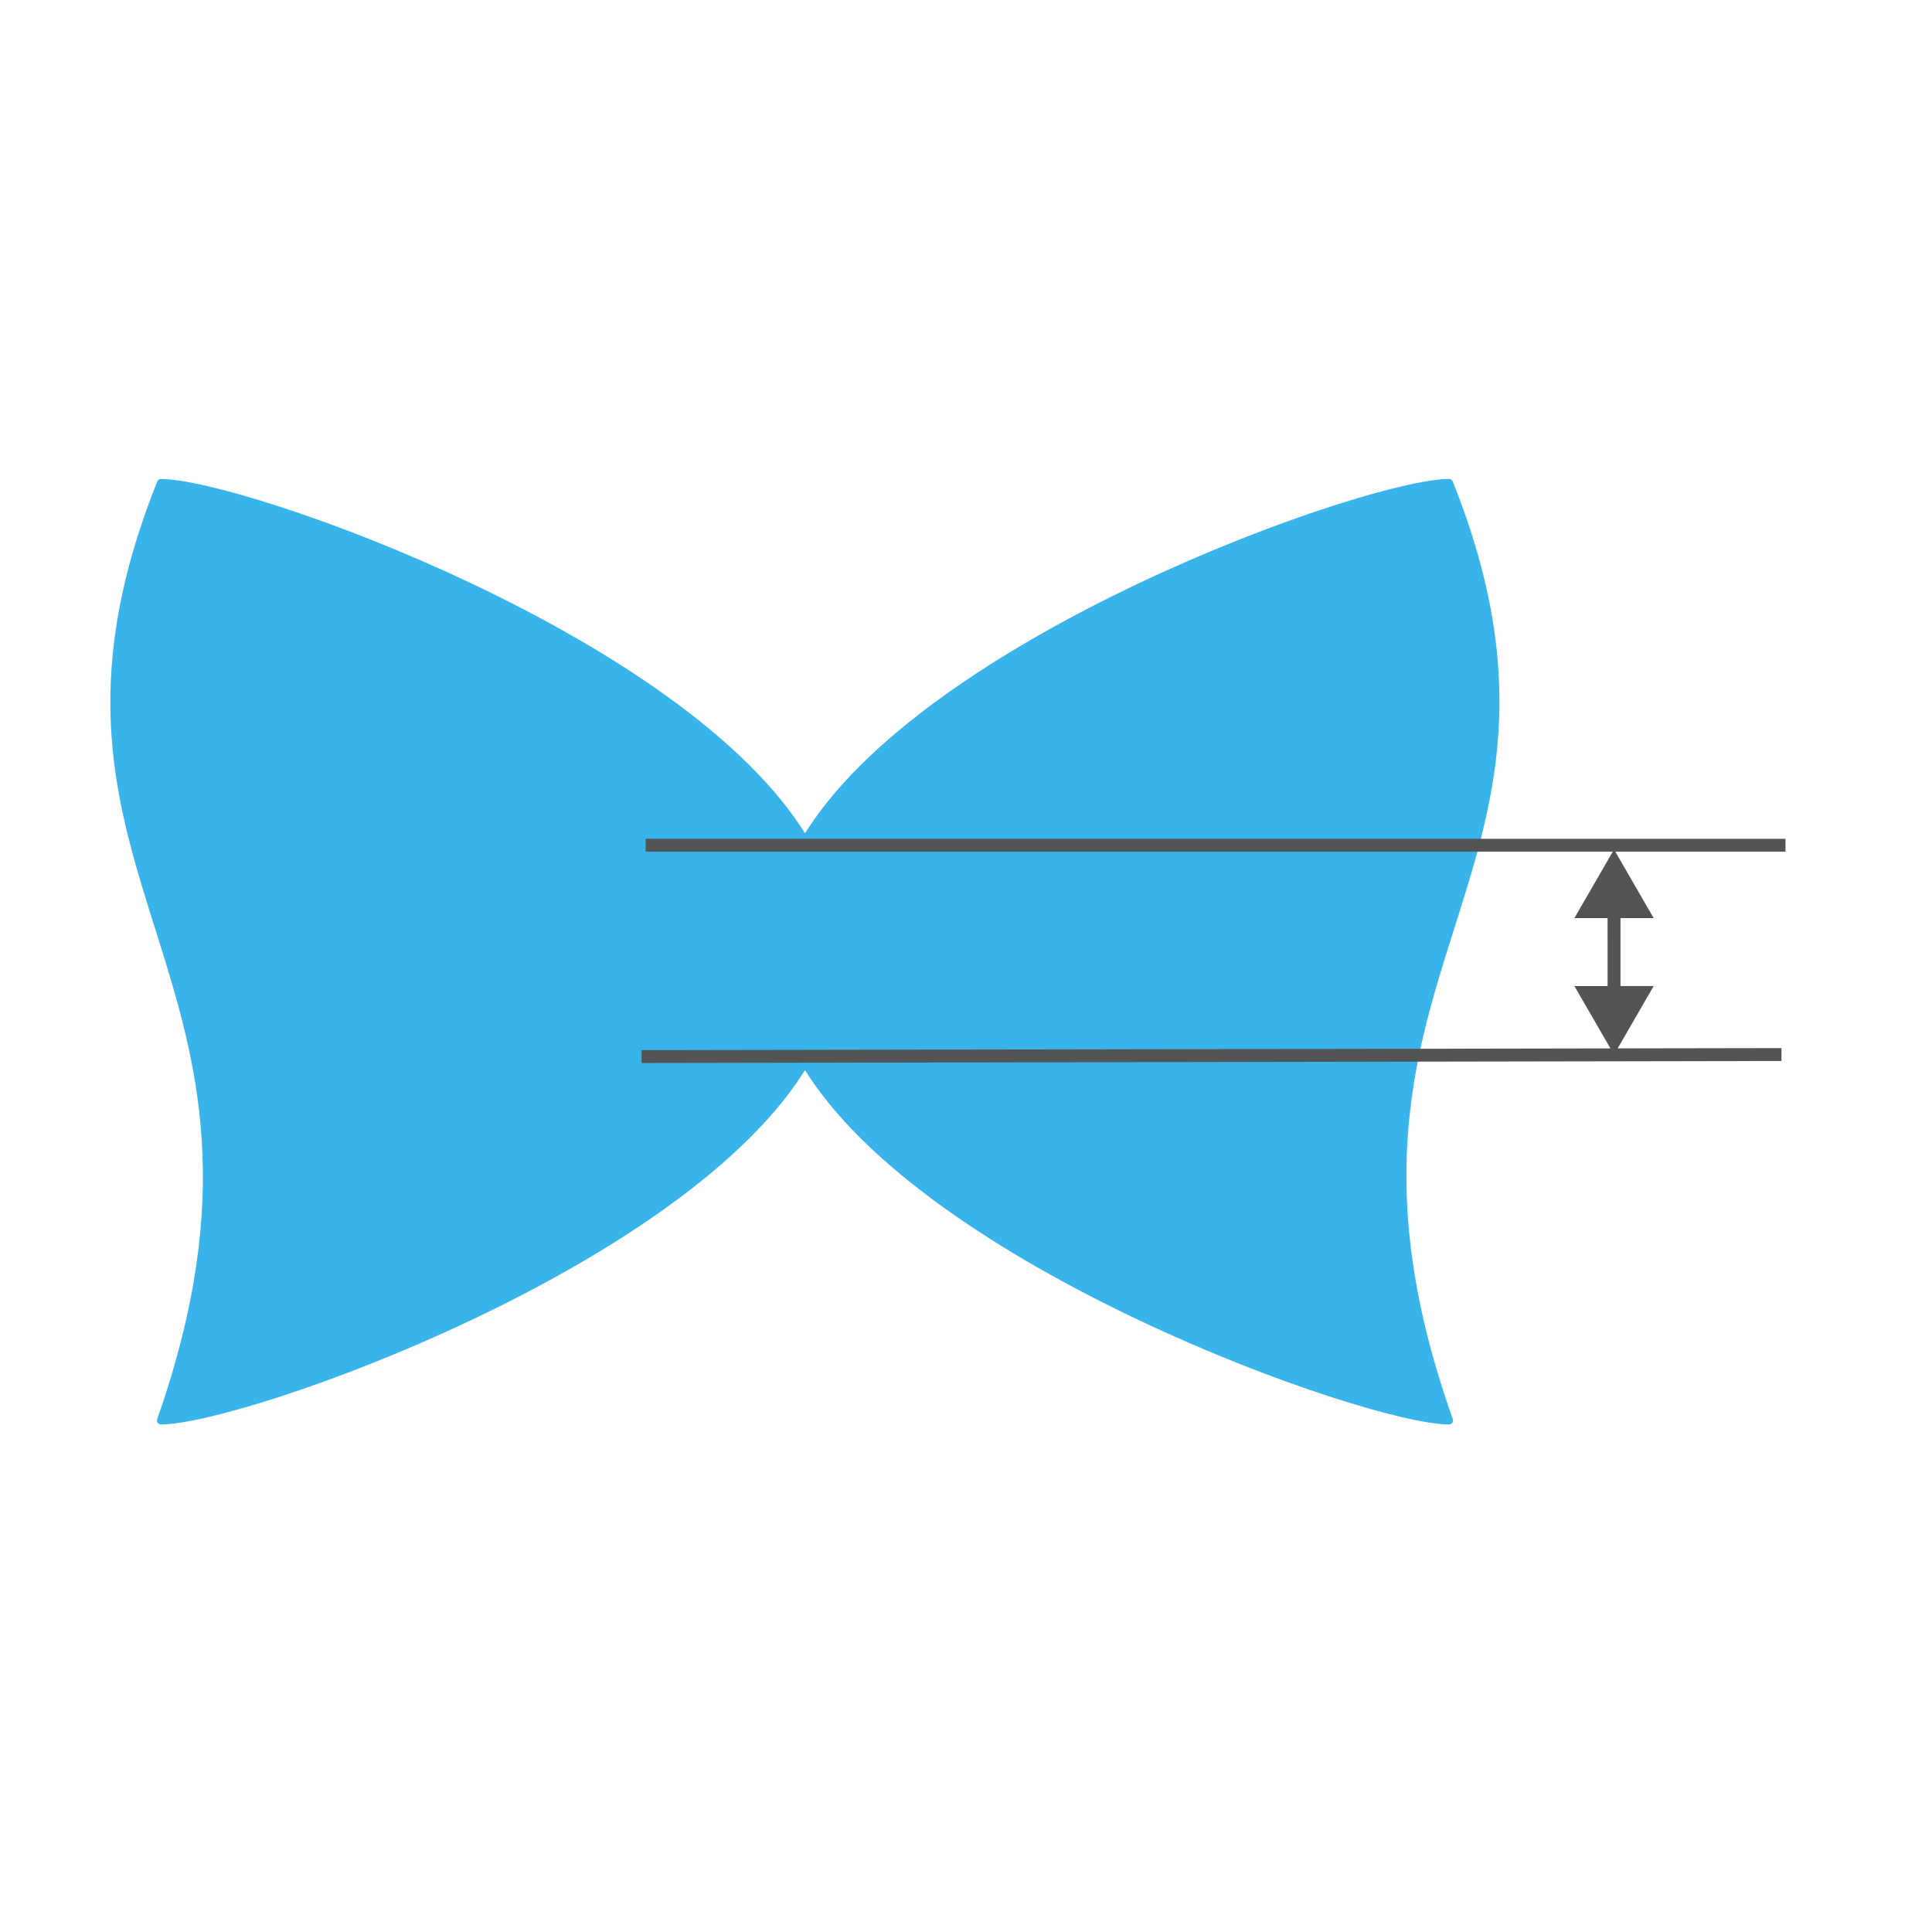
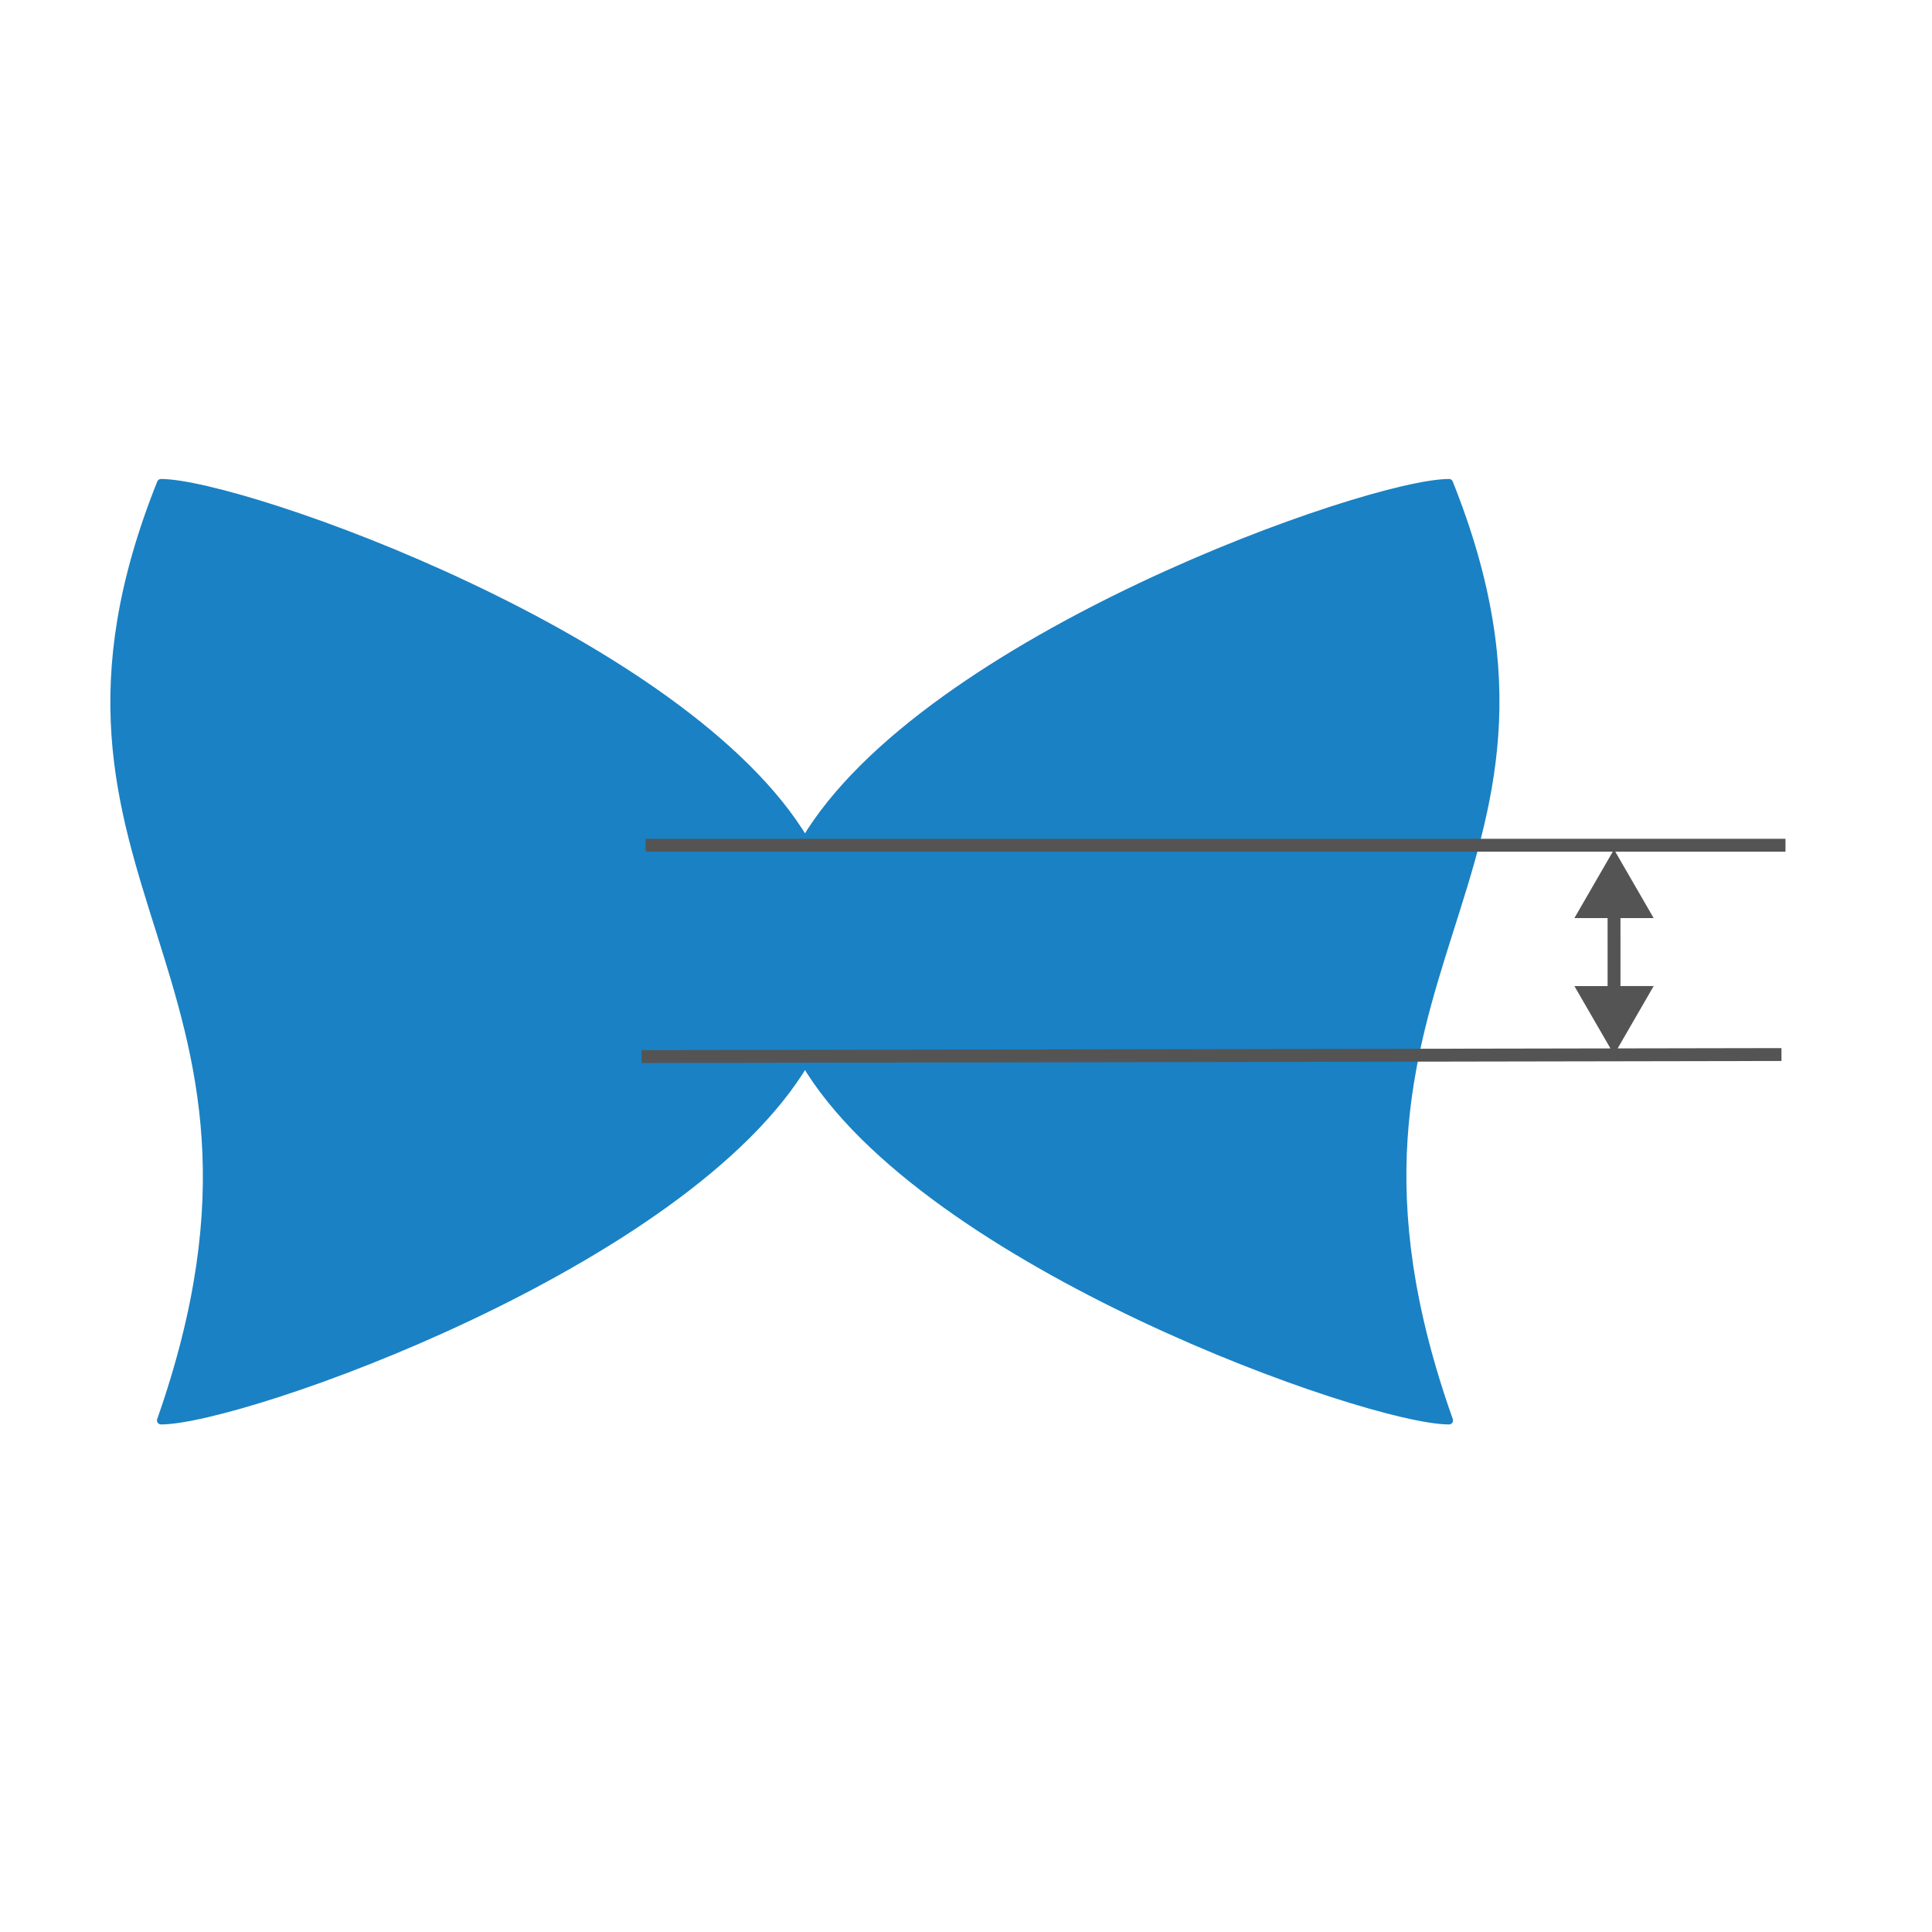
<svg xmlns="http://www.w3.org/2000/svg" id="Слой_1" data-name="Слой 1" width="240" height="240" viewBox="0 0 24 24" version="1.1">
  <defs id="defs159429">
    <marker style="overflow:visible" id="marker1" refX="0" refY="0" orient="auto-start-reverse" markerWidth="1" markerHeight="1" viewBox="0 0 1 1" preserveAspectRatio="xMidYMid">
      <path transform="scale(0.5)" style="fill:context-stroke;fill-rule:evenodd;stroke:context-stroke;stroke-width:1pt" d="M 5.77,0 -2.88,5 V -5 Z" id="path1" />
    </marker>
    <marker style="overflow:visible" id="Triangle" refX="0" refY="0" orient="auto-start-reverse" markerWidth="1" markerHeight="1" viewBox="0 0 1 1" preserveAspectRatio="xMidYMid">
      <path transform="scale(0.5)" style="fill:context-stroke;fill-rule:evenodd;stroke:context-stroke;stroke-width:1pt" d="M 5.77,0 -2.88,5 V -5 Z" id="path135" />
    </marker>
    <marker style="overflow:visible" id="marker2044" refX="0" refY="0" orient="auto">
      <path transform="scale(-0.6)" d="M 8.719,4.034 -2.207,0.016 8.719,-4.002 c -1.745,2.372 -1.735,5.617 -6e-7,8.035 z" style="fill:#1a81c4;fill-opacity:1;fill-rule:evenodd;stroke:#1a81c4;stroke-width:0.625;stroke-linejoin:round;stroke-opacity:1" id="path2042" />
    </marker>
    <marker style="overflow:visible" id="marker2034" refX="0" refY="0" orient="auto">
      <path transform="scale(0.6)" d="M 8.719,4.034 -2.207,0.016 8.719,-4.002 c -1.745,2.372 -1.735,5.617 -6e-7,8.035 z" style="fill:#1a81c4;fill-opacity:1;fill-rule:evenodd;stroke:#1a81c4;stroke-width:0.625;stroke-linejoin:round;stroke-opacity:1" id="path2032" />
    </marker>
    <style id="style159427">.cls-1{fill:#1a81c4;}</style>
    <marker style="overflow:visible" id="marker2034-9" refX="0" refY="0" orient="auto">
      <path transform="scale(0.6)" d="M 8.719,4.034 -2.207,0.016 8.719,-4.002 c -1.745,2.372 -1.735,5.617 -6e-7,8.035 z" style="fill:#1a81c4;fill-opacity:1;fill-rule:evenodd;stroke:#1a81c4;stroke-width:0.625;stroke-linejoin:round;stroke-opacity:1" id="path2032-1" />
    </marker>
    <marker style="overflow:visible" id="marker2044-2" refX="0" refY="0" orient="auto">
      <path transform="scale(-0.6)" d="M 8.719,4.034 -2.207,0.016 8.719,-4.002 c -1.745,2.372 -1.735,5.617 -6e-7,8.035 z" style="fill:#1a81c4;fill-opacity:1;fill-rule:evenodd;stroke:#1a81c4;stroke-width:0.625;stroke-linejoin:round;stroke-opacity:1" id="path2042-7" />
    </marker>
    <marker style="overflow:visible" id="marker2034-6" refX="0" refY="0" orient="auto">
      <path transform="scale(0.6)" d="M 8.719,4.034 -2.207,0.016 8.719,-4.002 c -1.745,2.372 -1.735,5.617 -6e-7,8.035 z" style="fill:#1a81c4;fill-opacity:1;fill-rule:evenodd;stroke:#1a81c4;stroke-width:0.625;stroke-linejoin:round;stroke-opacity:1" id="path2032-5" />
    </marker>
    <marker style="overflow:visible" id="marker2044-4" refX="0" refY="0" orient="auto">
      <path transform="scale(-0.6)" d="M 8.719,4.034 -2.207,0.016 8.719,-4.002 c -1.745,2.372 -1.735,5.617 -6e-7,8.035 z" style="fill:#1a81c4;fill-opacity:1;fill-rule:evenodd;stroke:#1a81c4;stroke-width:0.625;stroke-linejoin:round;stroke-opacity:1" id="path2042-77" />
    </marker>
  </defs>
  <text xml:space="preserve" style="font-style:normal;font-weight:normal;font-size:40px;line-height:1.25;font-family:sans-serif;letter-spacing:0px;word-spacing:0px;fill:#000000;fill-opacity:1;stroke:none" x="-3.5" y="-1" id="text1327">
    <tspan id="tspan1325" x="-3.5" y="-1" />
  </text>
-   <path d="M 2,17.645 C 3.982,12 0,10.999 2,6 3,6 8.511,7.941 10,10.447 11.489,7.941 17,6 18,6 20,11 15.995,12 18,17.645 c -1,0 -6.511,-1.941 -8,-4.447 -1.489,2.506 -7,4.447 -8,4.447 z" style="fill:#39b4ea;stroke:#39b4ea;stroke-width:0.1;stroke-linecap:square;stroke-linejoin:round;paint-order:fill markers stroke;fill-opacity:1;stroke-opacity:1" id="path12" />
+   <path d="M 2,17.645 C 3.982,12 0,10.999 2,6 3,6 8.511,7.941 10,10.447 11.489,7.941 17,6 18,6 20,11 15.995,12 18,17.645 c -1,0 -6.511,-1.941 -8,-4.447 -1.489,2.506 -7,4.447 -8,4.447 z" style="fill:#1a81c4;stroke:#1a81c4;stroke-width:0.1;stroke-linecap:square;stroke-linejoin:round;paint-order:fill markers stroke;fill-opacity:1;stroke-opacity:1" id="path12" />
  <path style="fill:none;fill-opacity:1;stroke:#545454;stroke-width:0.16;stroke-linecap:square;stroke-linejoin:round;stroke-miterlimit:4;stroke-dasharray:none;stroke-dashoffset:0;stroke-opacity:1;marker-start:url(#Triangle);marker-end:url(#marker1);paint-order:fill markers stroke" d="m 20.05,11.121 1.85e-4,1.412" id="path2025" />
  <path style="fill:none;fill-opacity:1;stroke:#545454;stroke-width:0.16;stroke-linecap:square;stroke-linejoin:round;stroke-miterlimit:4;stroke-dasharray:none;stroke-dashoffset:0;paint-order:fill markers stroke;stroke-opacity:1" d="M 22.1,10.5 8.1,10.5" id="path2028" />
  <path style="fill:none;fill-opacity:1;stroke:#545454;stroke-width:0.16;stroke-linecap:square;stroke-linejoin:round;stroke-miterlimit:4;stroke-dasharray:none;stroke-dashoffset:0;paint-order:fill markers stroke;stroke-opacity:1" d="m 22.05,13.1 -14,0.025" id="path3" />
</svg>
